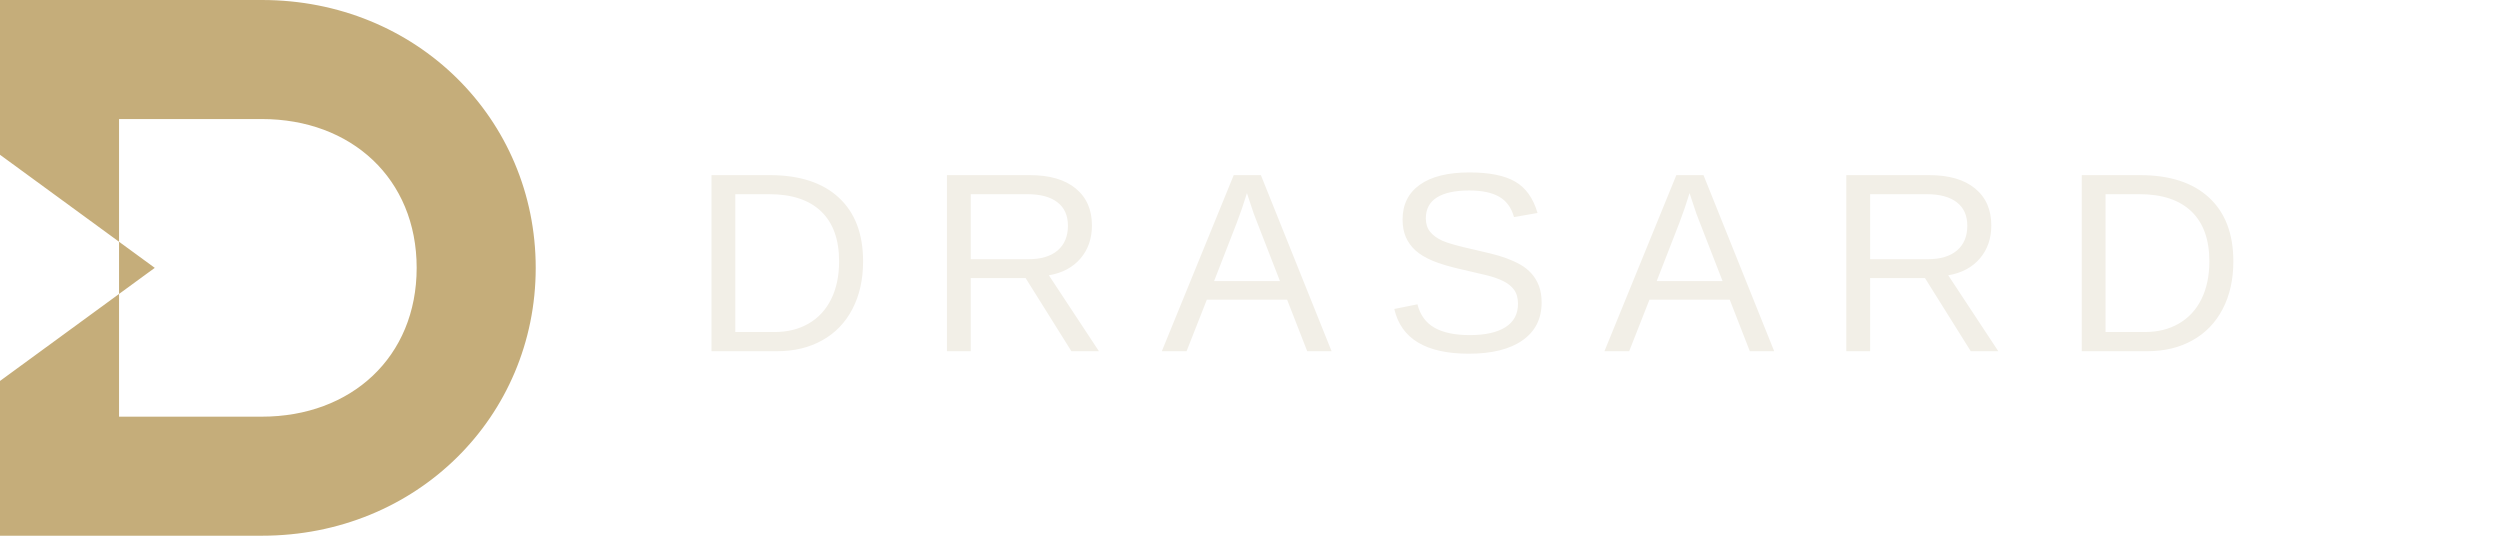
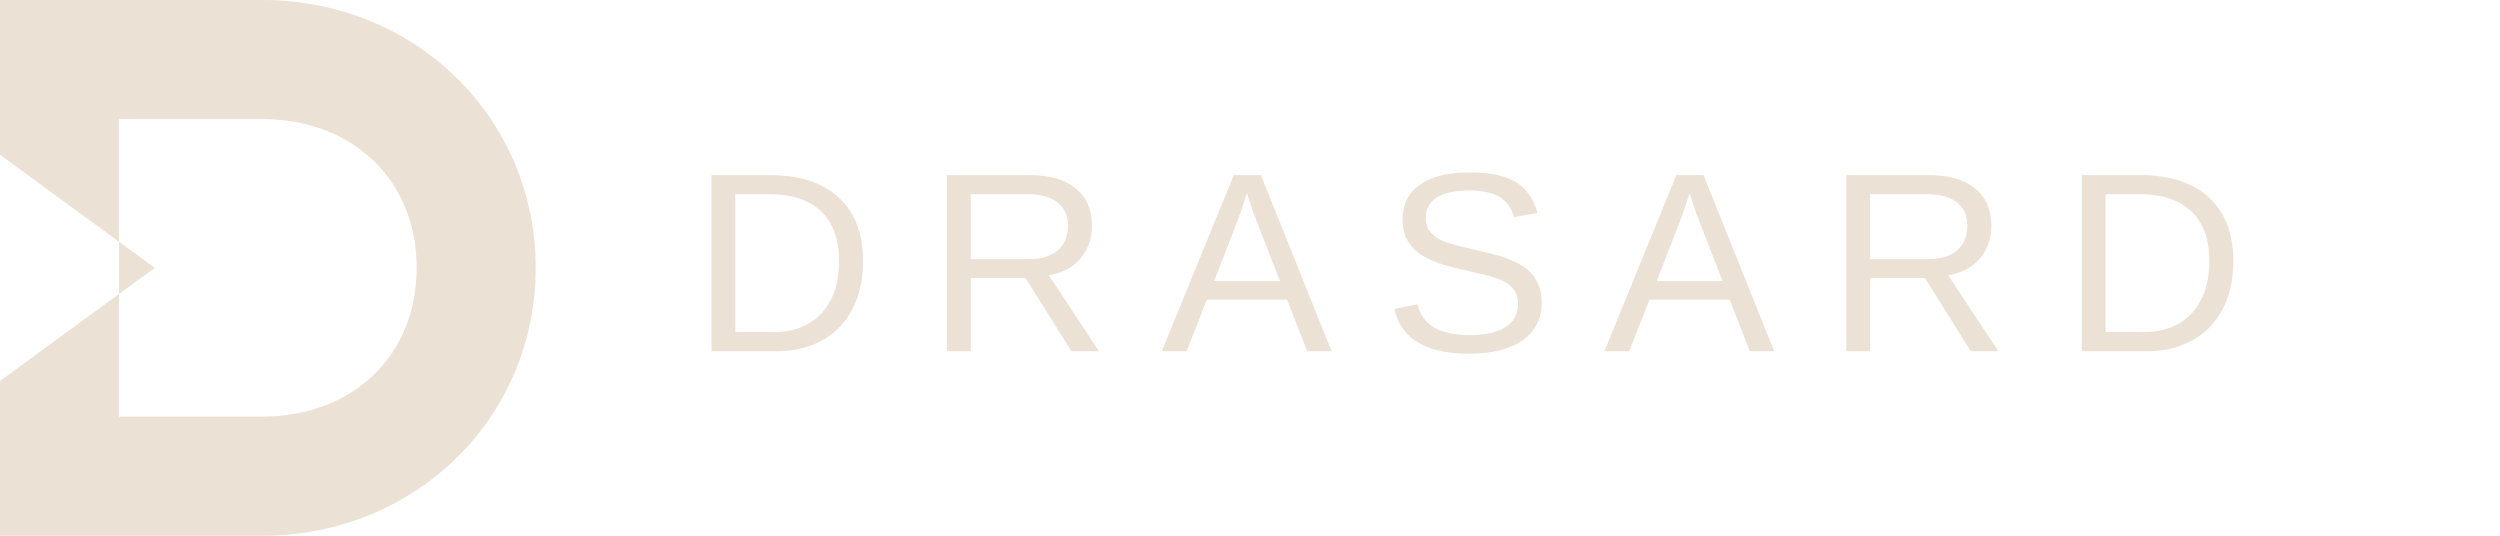
<svg xmlns="http://www.w3.org/2000/svg" width="420" height="90" viewBox="0 0 420 90" role="img" aria-labelledby="logo-title">
-   <path fill="#C5AD7A" fill-rule="evenodd" d="M0 0H44C70 0 90 20 90 45S70 90 44 90H0V64L26 45 0 26ZM20 20V70H44C59 70 70 60 70 45S59 20 44 20H20Z" />
-   <text x="116" y="59" fill="#F2EFE7" font-family="Manrope, Arial, sans-serif" font-size="43" font-weight="500" letter-spacing="8.5">DRASARD</text>
+   <path fill="#EBE1D4" fill-rule="evenodd" d="M0 0H44C70 0 90 20 90 45S70 90 44 90H0V64L26 45 0 26ZM20 20V70H44C59 70 70 60 70 45S59 20 44 20H20Z" />
+   <text x="116" y="59" fill="#EBE1D4" font-family="Manrope, Arial, sans-serif" font-size="43" font-weight="500" letter-spacing="8.5">DRASARD</text>
</svg>
